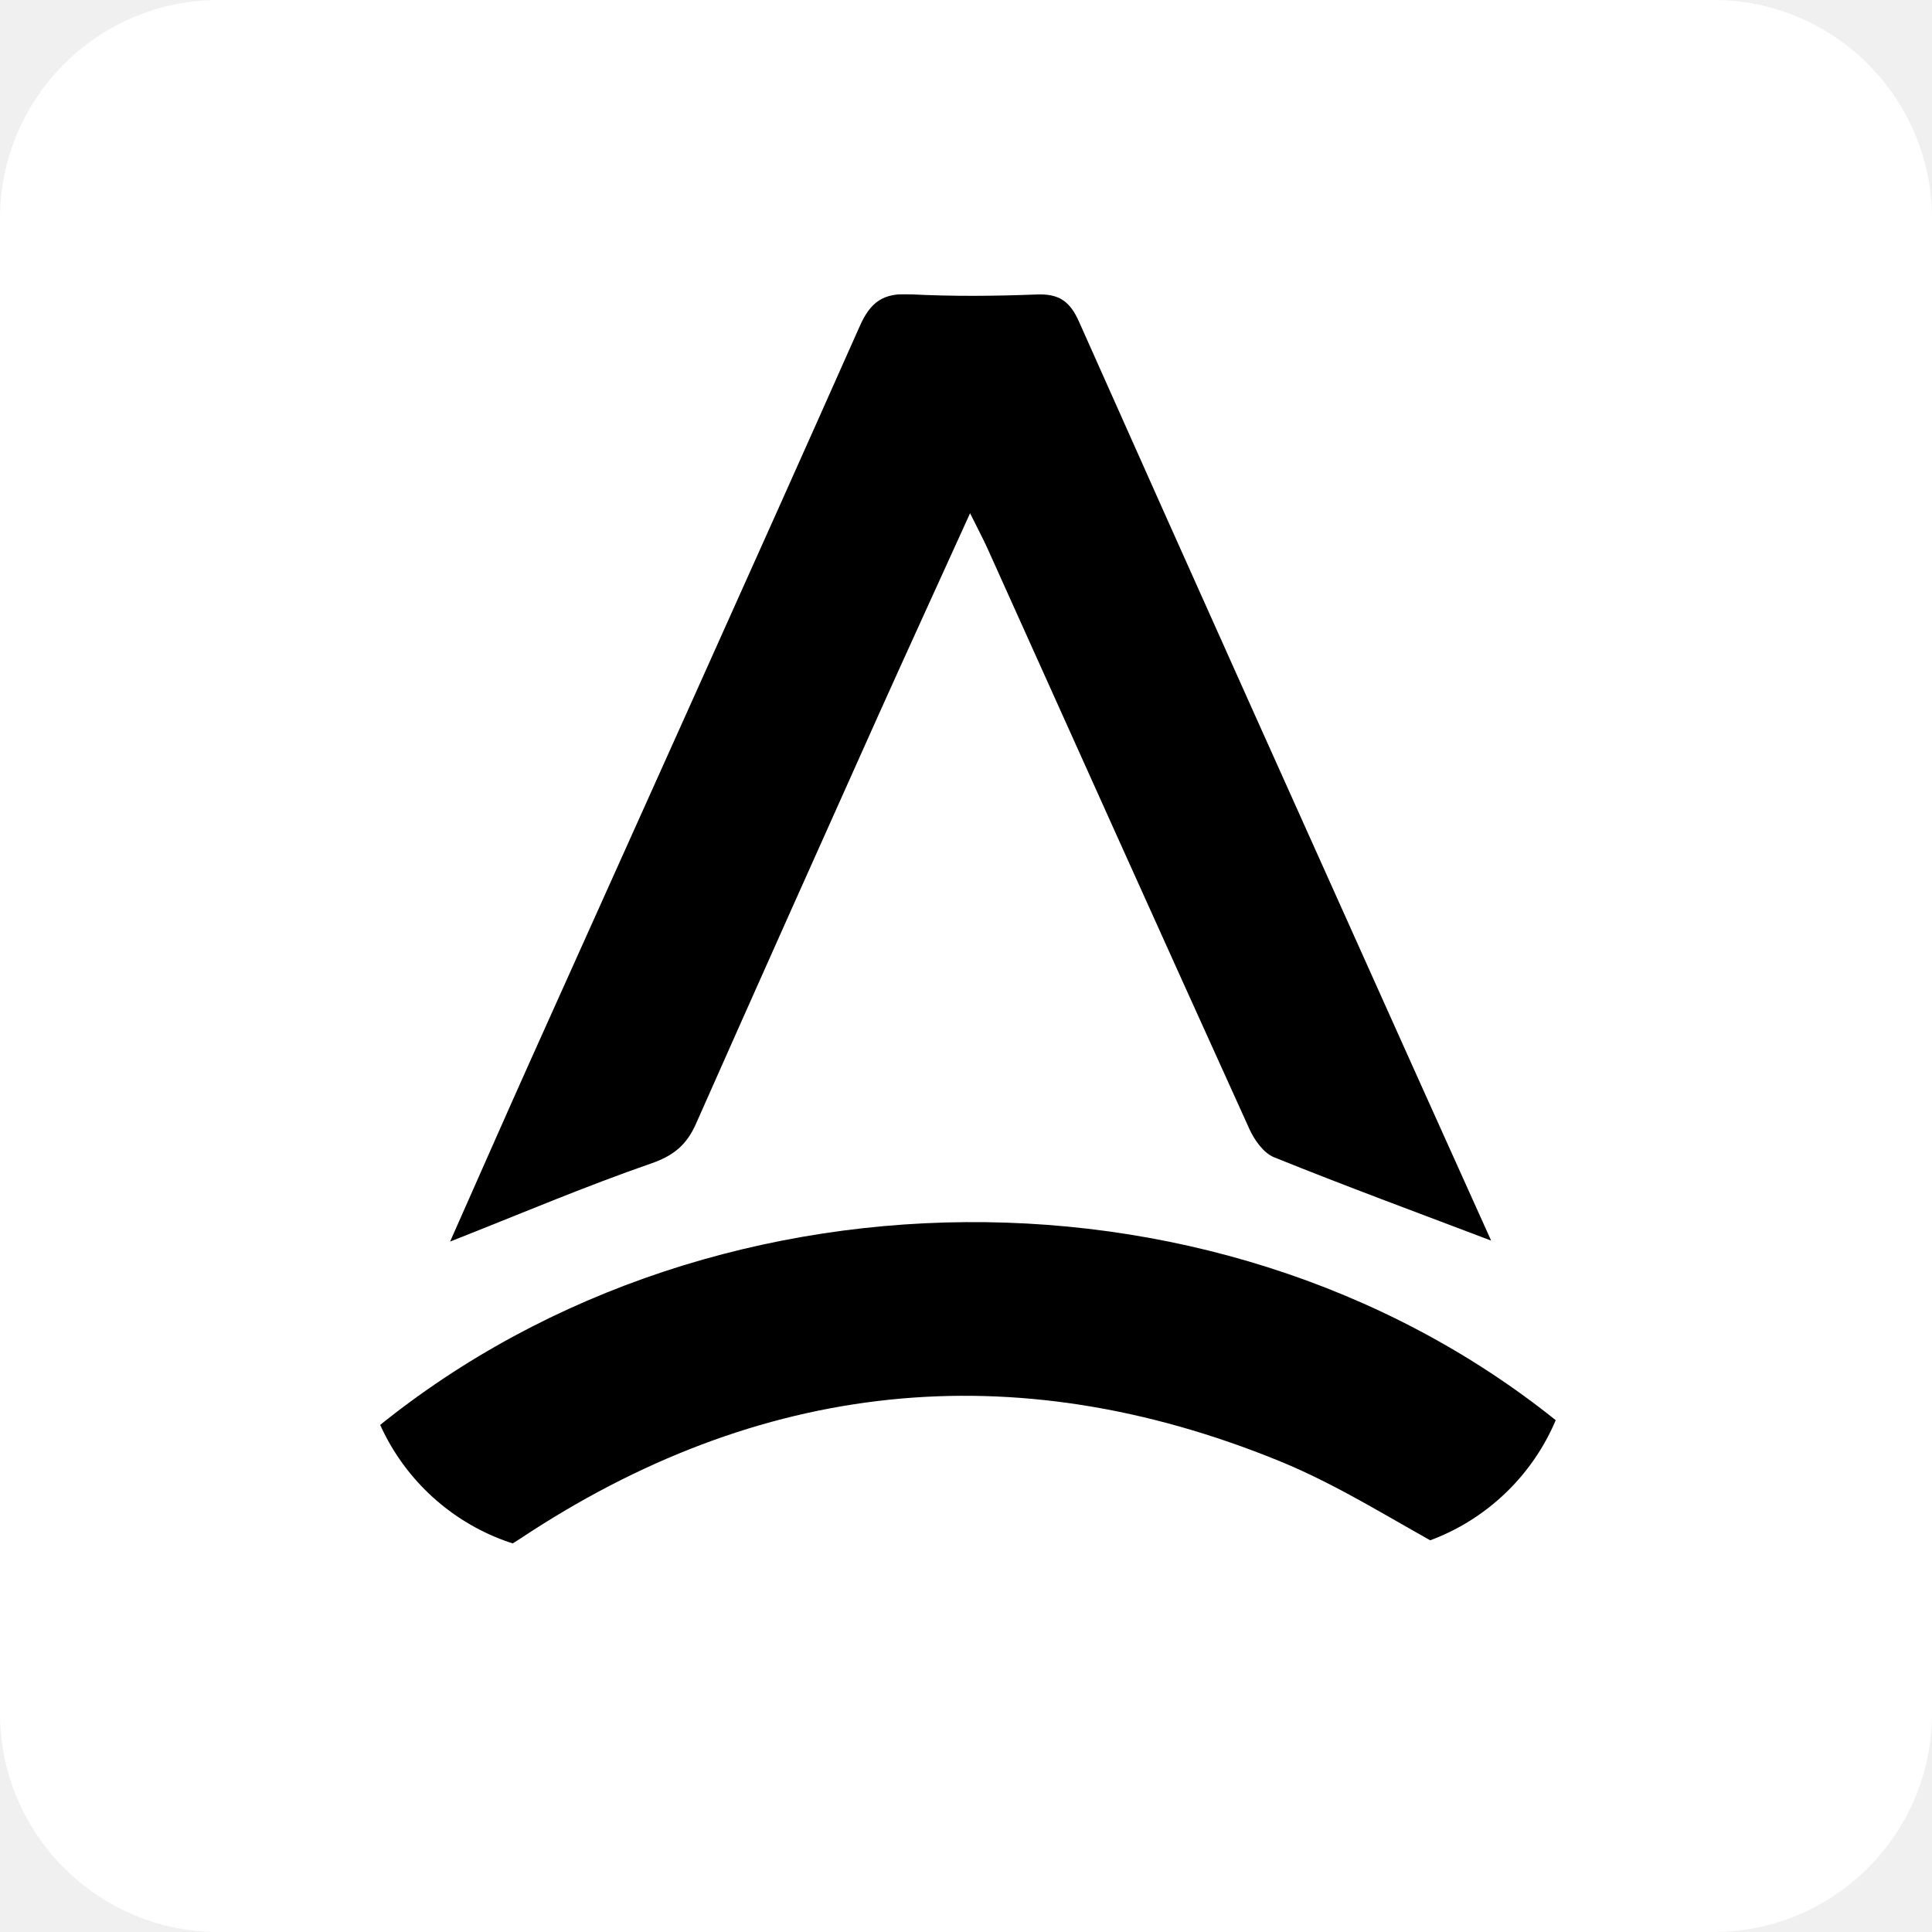
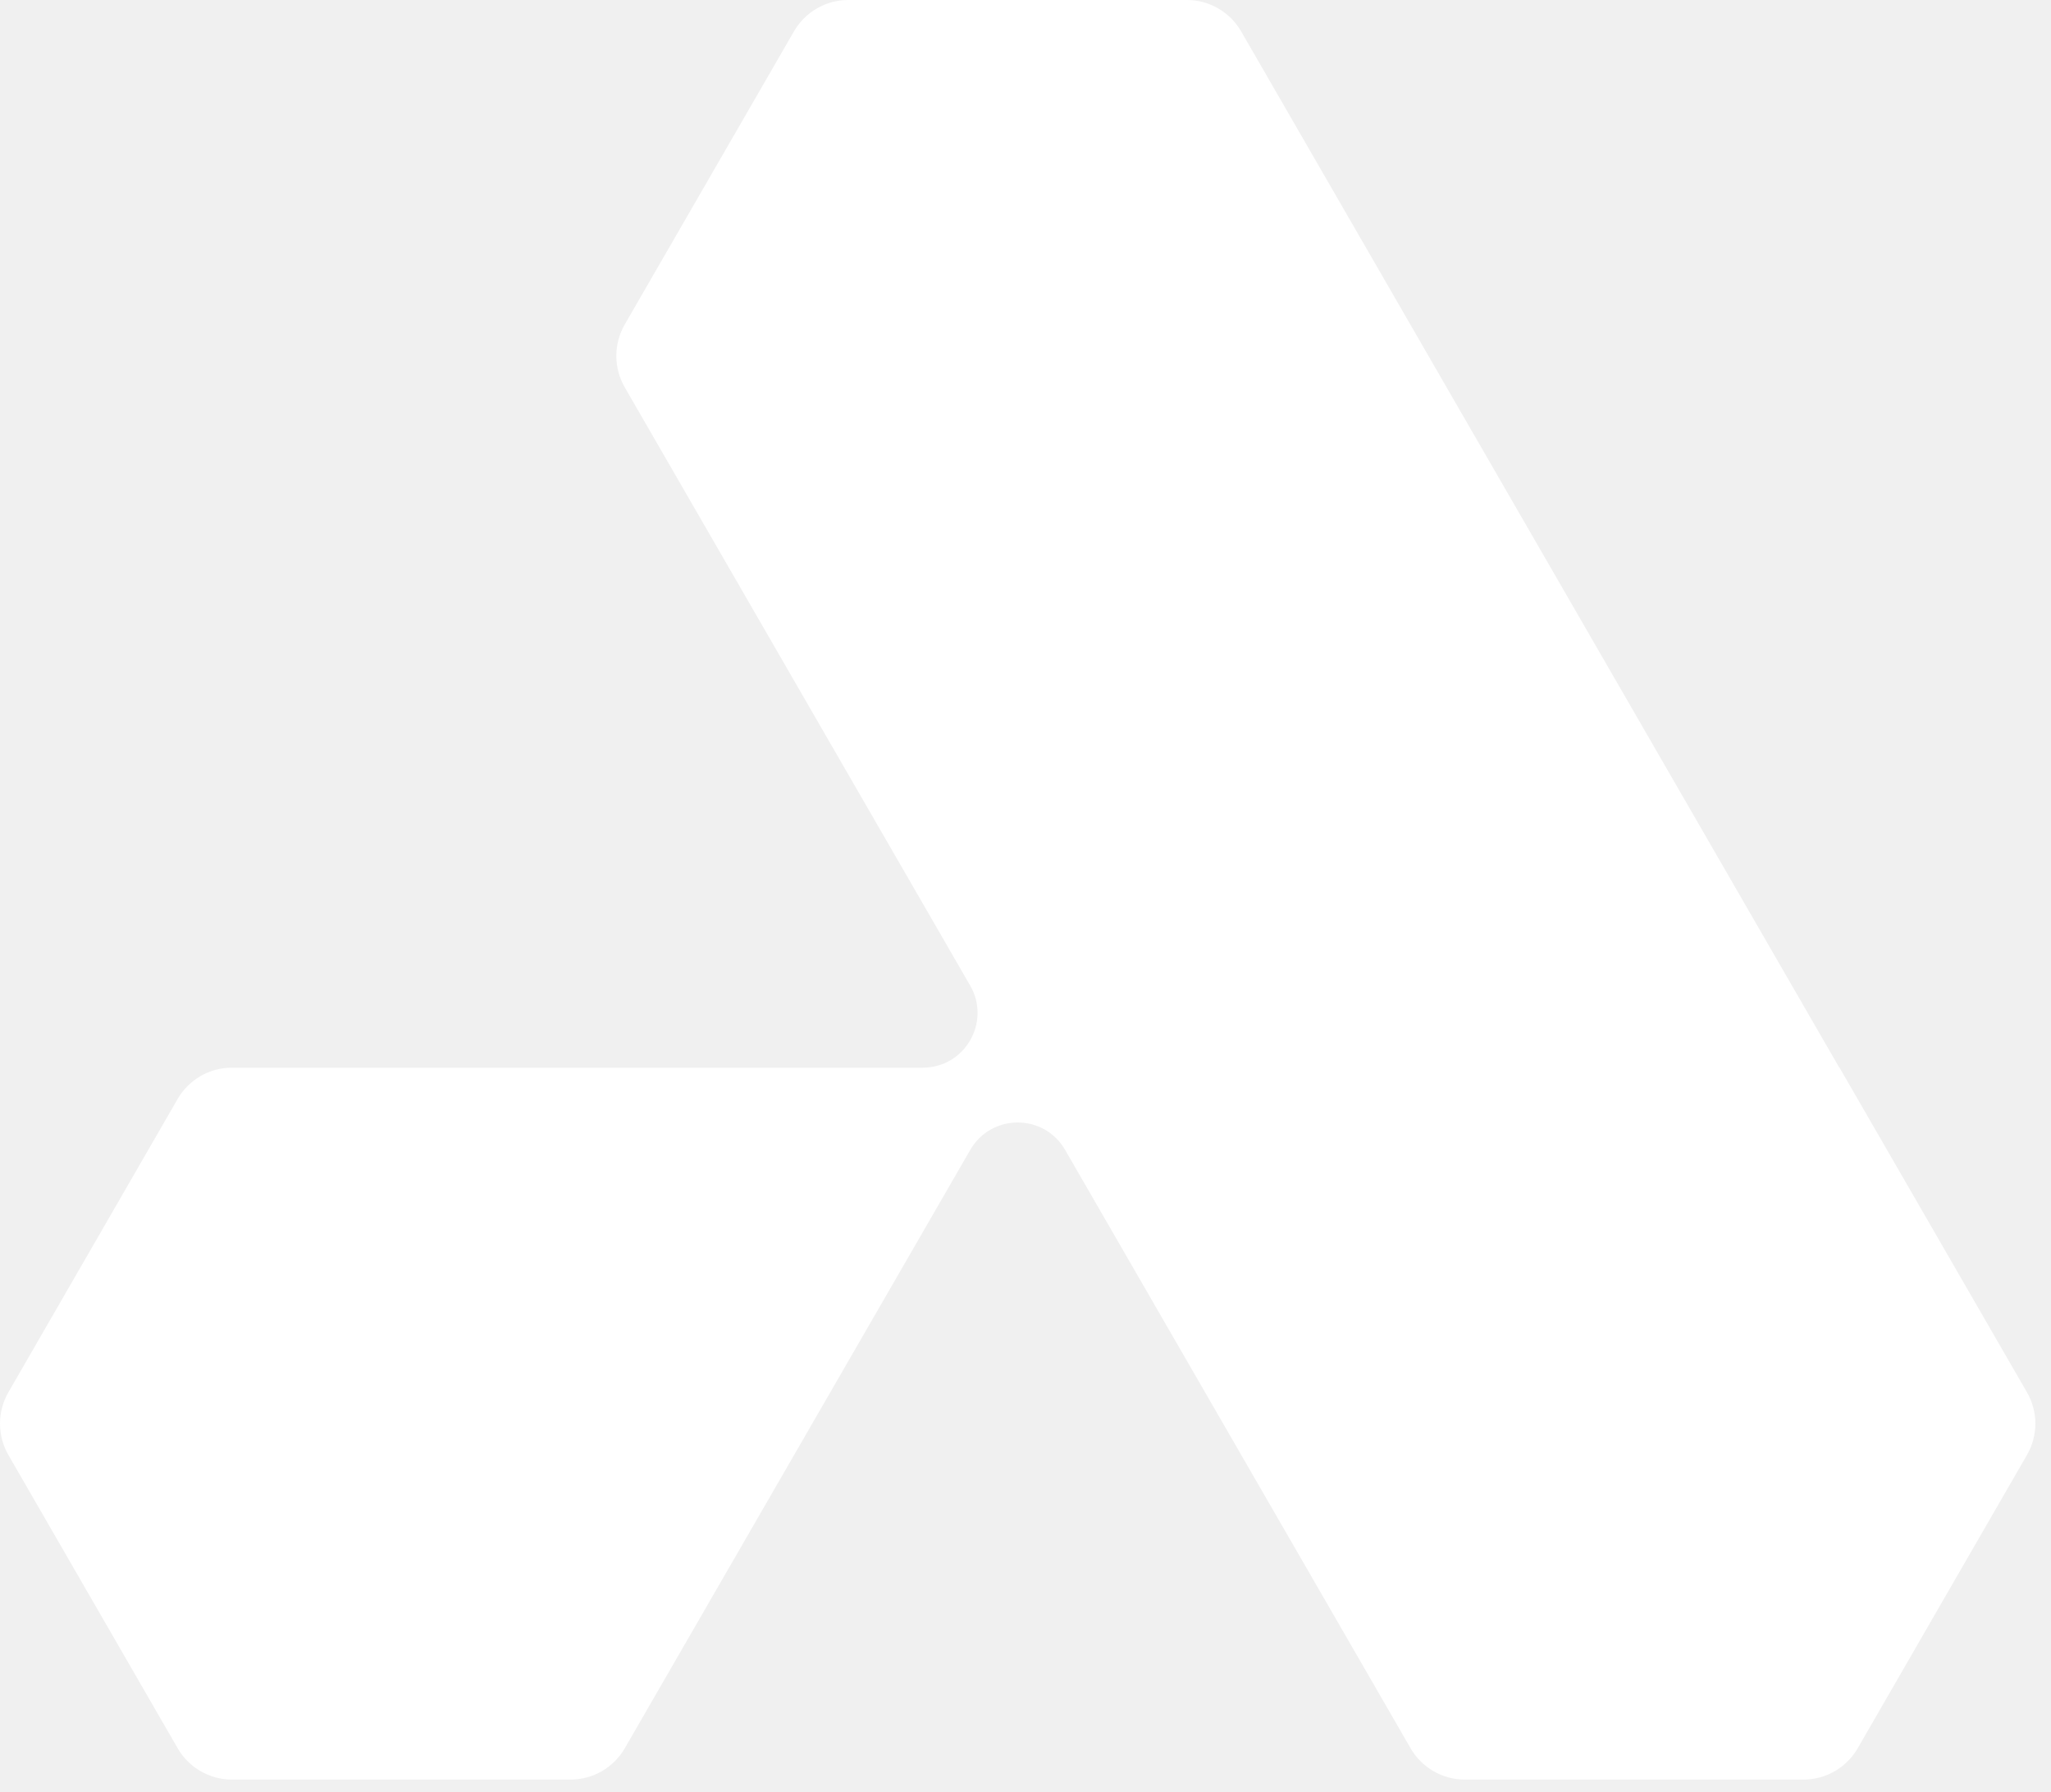
- <svg xmlns="http://www.w3.org/2000/svg" width="106" height="106" viewBox="0 0 106 106" fill="none">
-   <path d="M94 0H12C5.373 0 0 5.373 0 12V94C0 100.627 5.373 106 12 106H94C100.627 106 106 100.627 106 94V12C106 5.373 100.627 0 94 0Z" fill="white" />
-   <mask id="mask0_0_1" style="mask-type:luminance" maskUnits="userSpaceOnUse" x="19" y="16" width="68" height="70">
-     <path d="M74.296 16.138H31.806C25.179 16.138 19.806 21.511 19.806 28.138V73.255C19.806 79.882 25.179 85.255 31.806 85.255H74.296C80.924 85.255 86.296 79.882 86.296 73.255V28.138C86.296 21.511 80.924 16.138 74.296 16.138Z" fill="white" />
-   </mask>
-   <g mask="url(#mask0_0_1)">
-     <path d="M81.814 68.067C77.728 66.516 73.789 65.064 69.901 63.494C69.329 63.263 68.823 62.551 68.548 61.942C63.736 51.335 58.96 40.709 54.177 30.087C53.939 29.559 53.664 29.049 53.224 28.158C51.434 32.101 49.794 35.677 48.18 39.268C44.835 46.728 41.494 54.188 38.182 61.663C37.679 62.797 36.979 63.398 35.746 63.827C32.079 65.097 28.499 66.622 24.695 68.119C26.188 64.752 27.644 61.436 29.126 58.131C35.145 44.722 41.2 31.327 47.172 17.892C47.766 16.553 48.474 16.069 49.912 16.146C52.226 16.267 54.555 16.248 56.873 16.157C58.094 16.109 58.696 16.516 59.202 17.653C65.404 31.584 71.662 45.492 77.908 59.4C79.203 62.283 80.505 65.166 81.814 68.071V68.067Z" fill="black" />
-     <path d="M19.806 79.052C38.252 63.296 67.649 62.929 86.296 78.693C84.103 80.916 81.906 83.146 79.826 85.255C76.632 83.546 73.54 81.521 70.176 80.153C55.575 74.204 41.622 75.722 28.514 84.437C27.002 85.442 26.225 85.387 25.055 84.103C23.459 82.35 21.64 80.798 19.806 79.056V79.052Z" fill="black" />
-   </g>
+ <svg xmlns="http://www.w3.org/2000/svg" width="79" height="69" viewBox="0 0 79 69" fill="none">
+   <path d="M70.848 41.121L47.805 1.207C47.373 0.46 46.577 0 45.715 0H32.672C31.81 0 31.014 0.46 30.582 1.207L24.061 12.501C23.632 13.248 23.632 14.167 24.061 14.912L37.369 37.957C38.179 39.362 37.166 41.119 35.543 41.119H8.931C8.069 41.119 7.273 41.579 6.841 42.326L0.322 53.622C-0.107 54.369 -0.107 55.288 0.322 56.033L6.843 67.329C7.275 68.076 8.071 68.536 8.933 68.536H21.976C22.838 68.536 23.634 68.076 24.066 67.329L37.373 44.284C38.186 42.879 40.214 42.879 41.025 44.284L54.332 67.329C54.762 68.076 55.56 68.536 56.422 68.536H69.465C70.327 68.536 71.123 68.076 71.555 67.329L78.075 56.033C78.505 55.286 78.505 54.367 78.075 53.622L70.857 41.121H70.848Z" fill="white" />
</svg>
